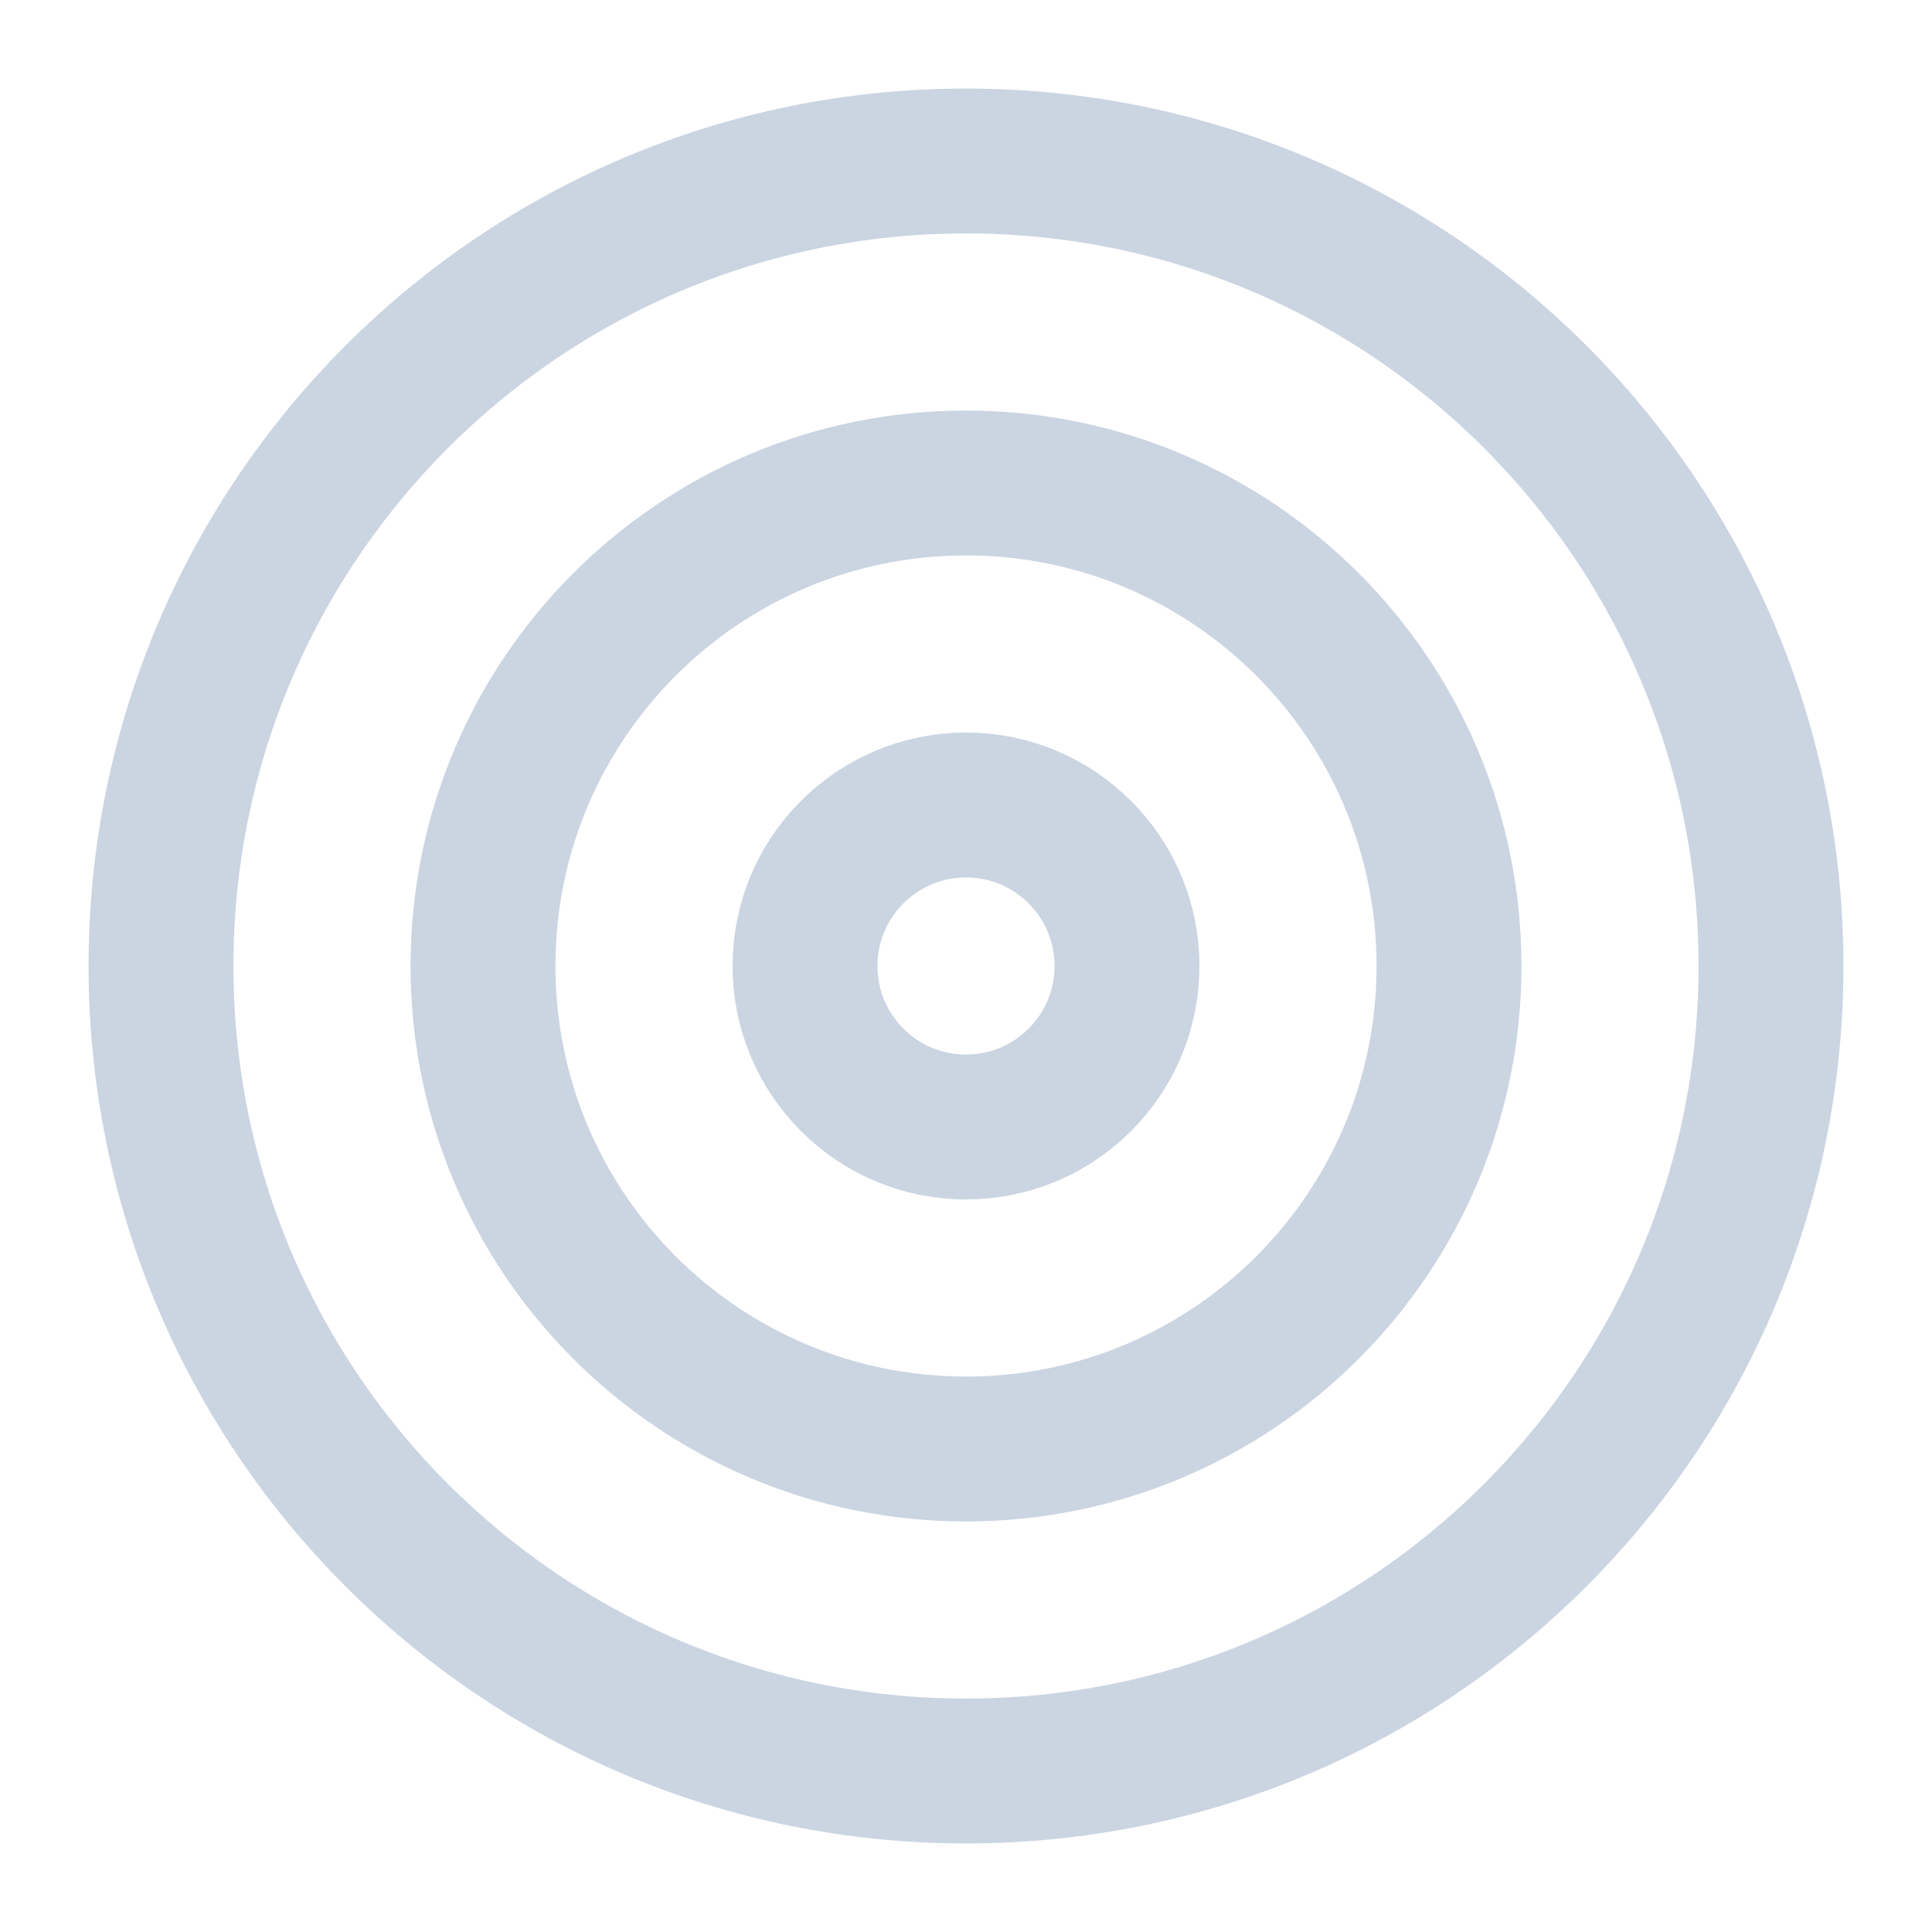
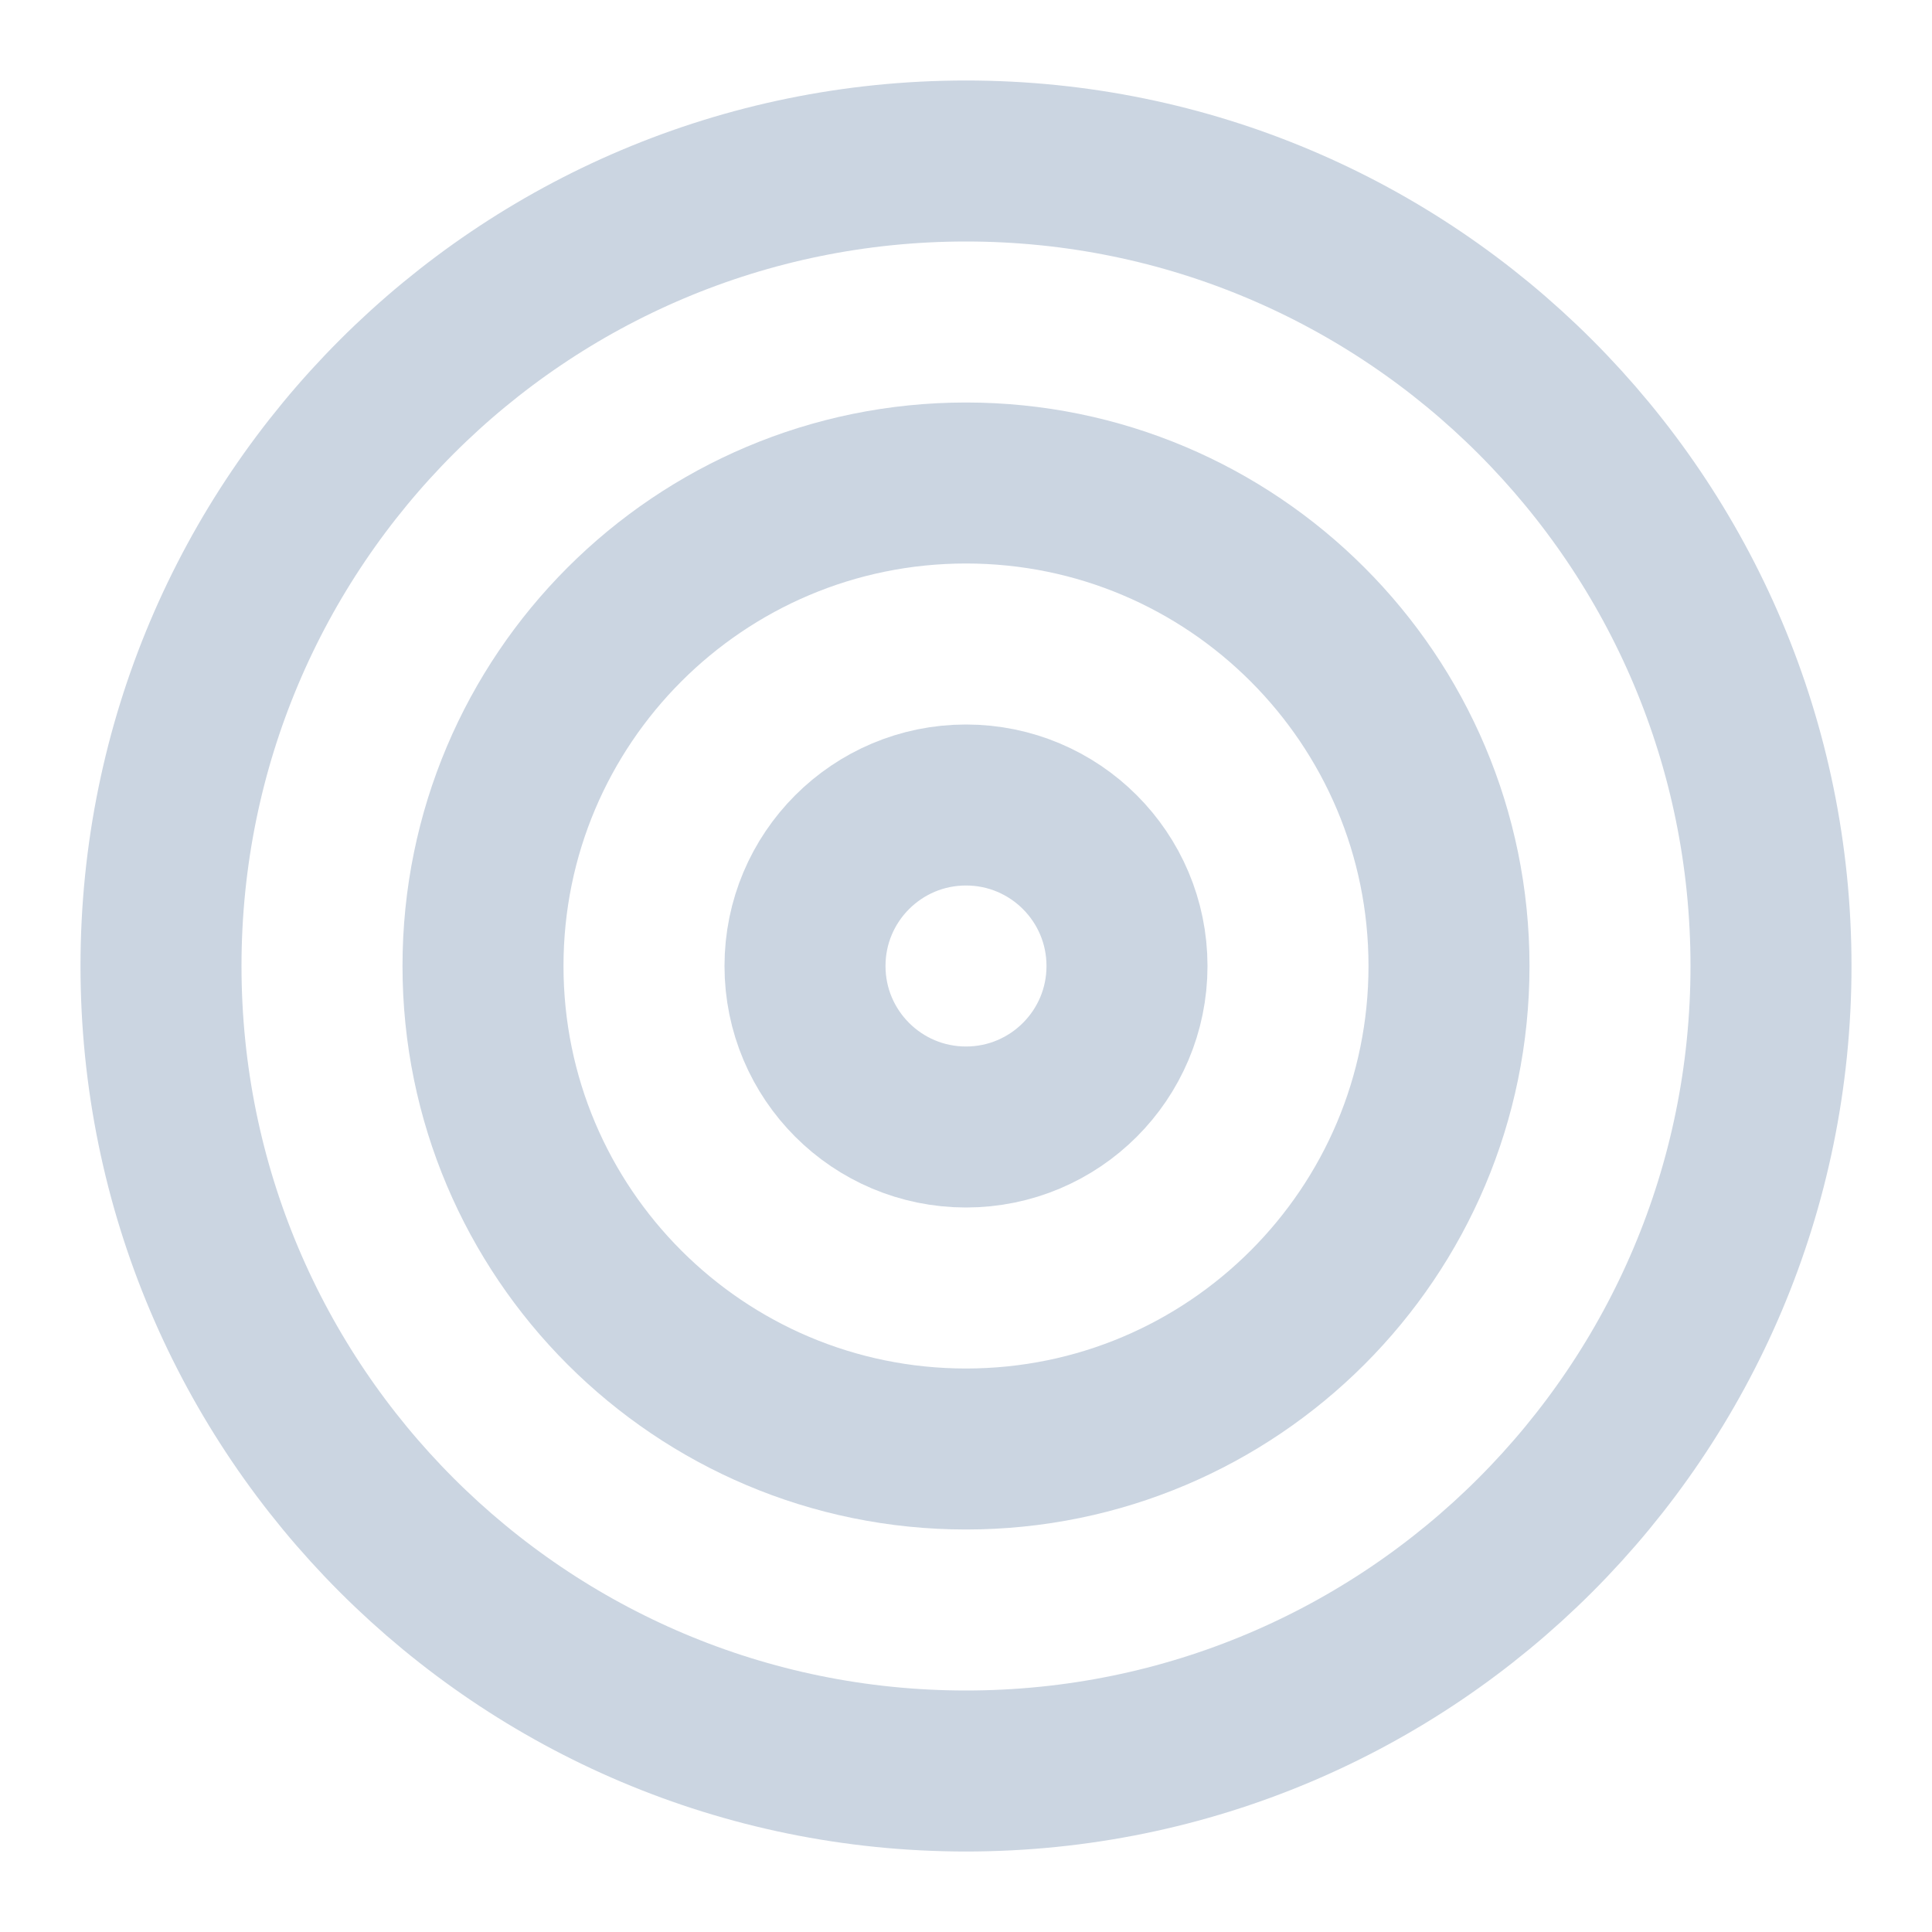
- <svg xmlns="http://www.w3.org/2000/svg" width="20" height="20" viewBox="0 0 24 24" fill="none" stroke="#cbd5e1" stroke-width="1.8" stroke-linecap="round" stroke-linejoin="round">
+ <svg xmlns="http://www.w3.org/2000/svg" width="20" height="20" viewBox="0 0 24 24" fill="none" stroke="#cbd5e1" stroke-width="2" stroke-linecap="round" stroke-linejoin="round">
  <circle cx="12" cy="12" r="10" />
  <circle cx="12" cy="12" r="6" />
  <circle cx="12" cy="12" r="2" />
</svg>
